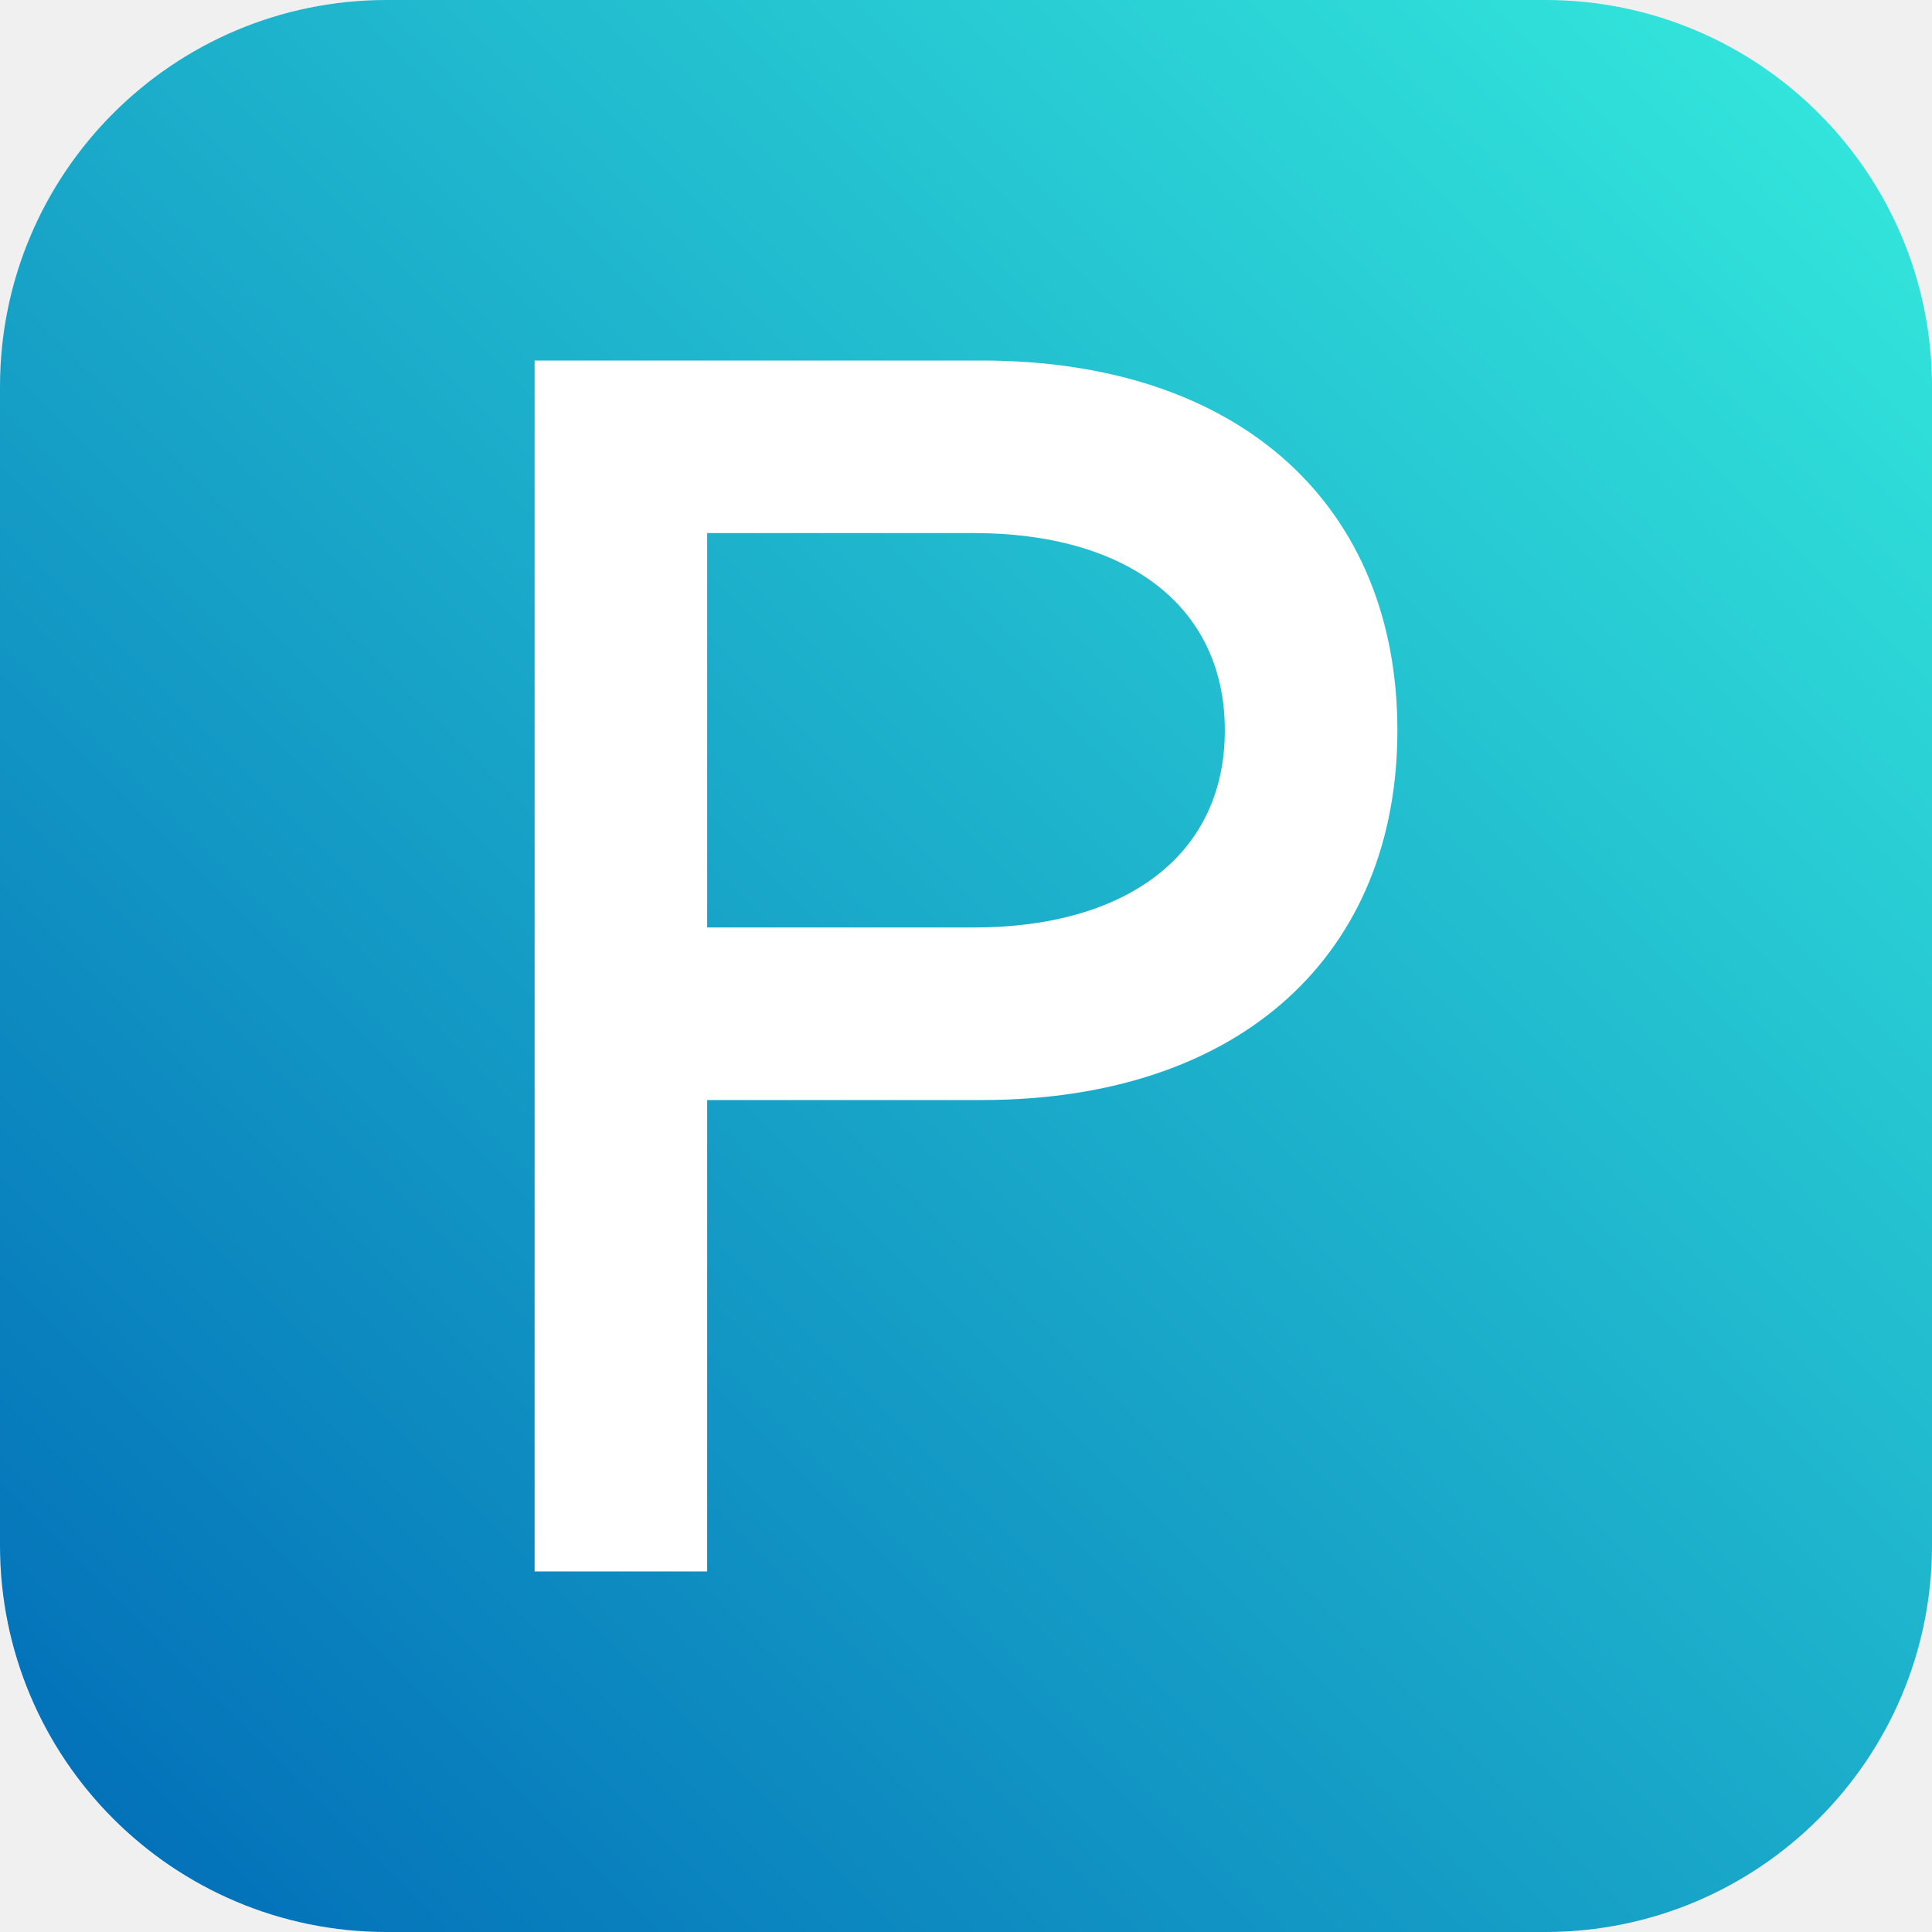
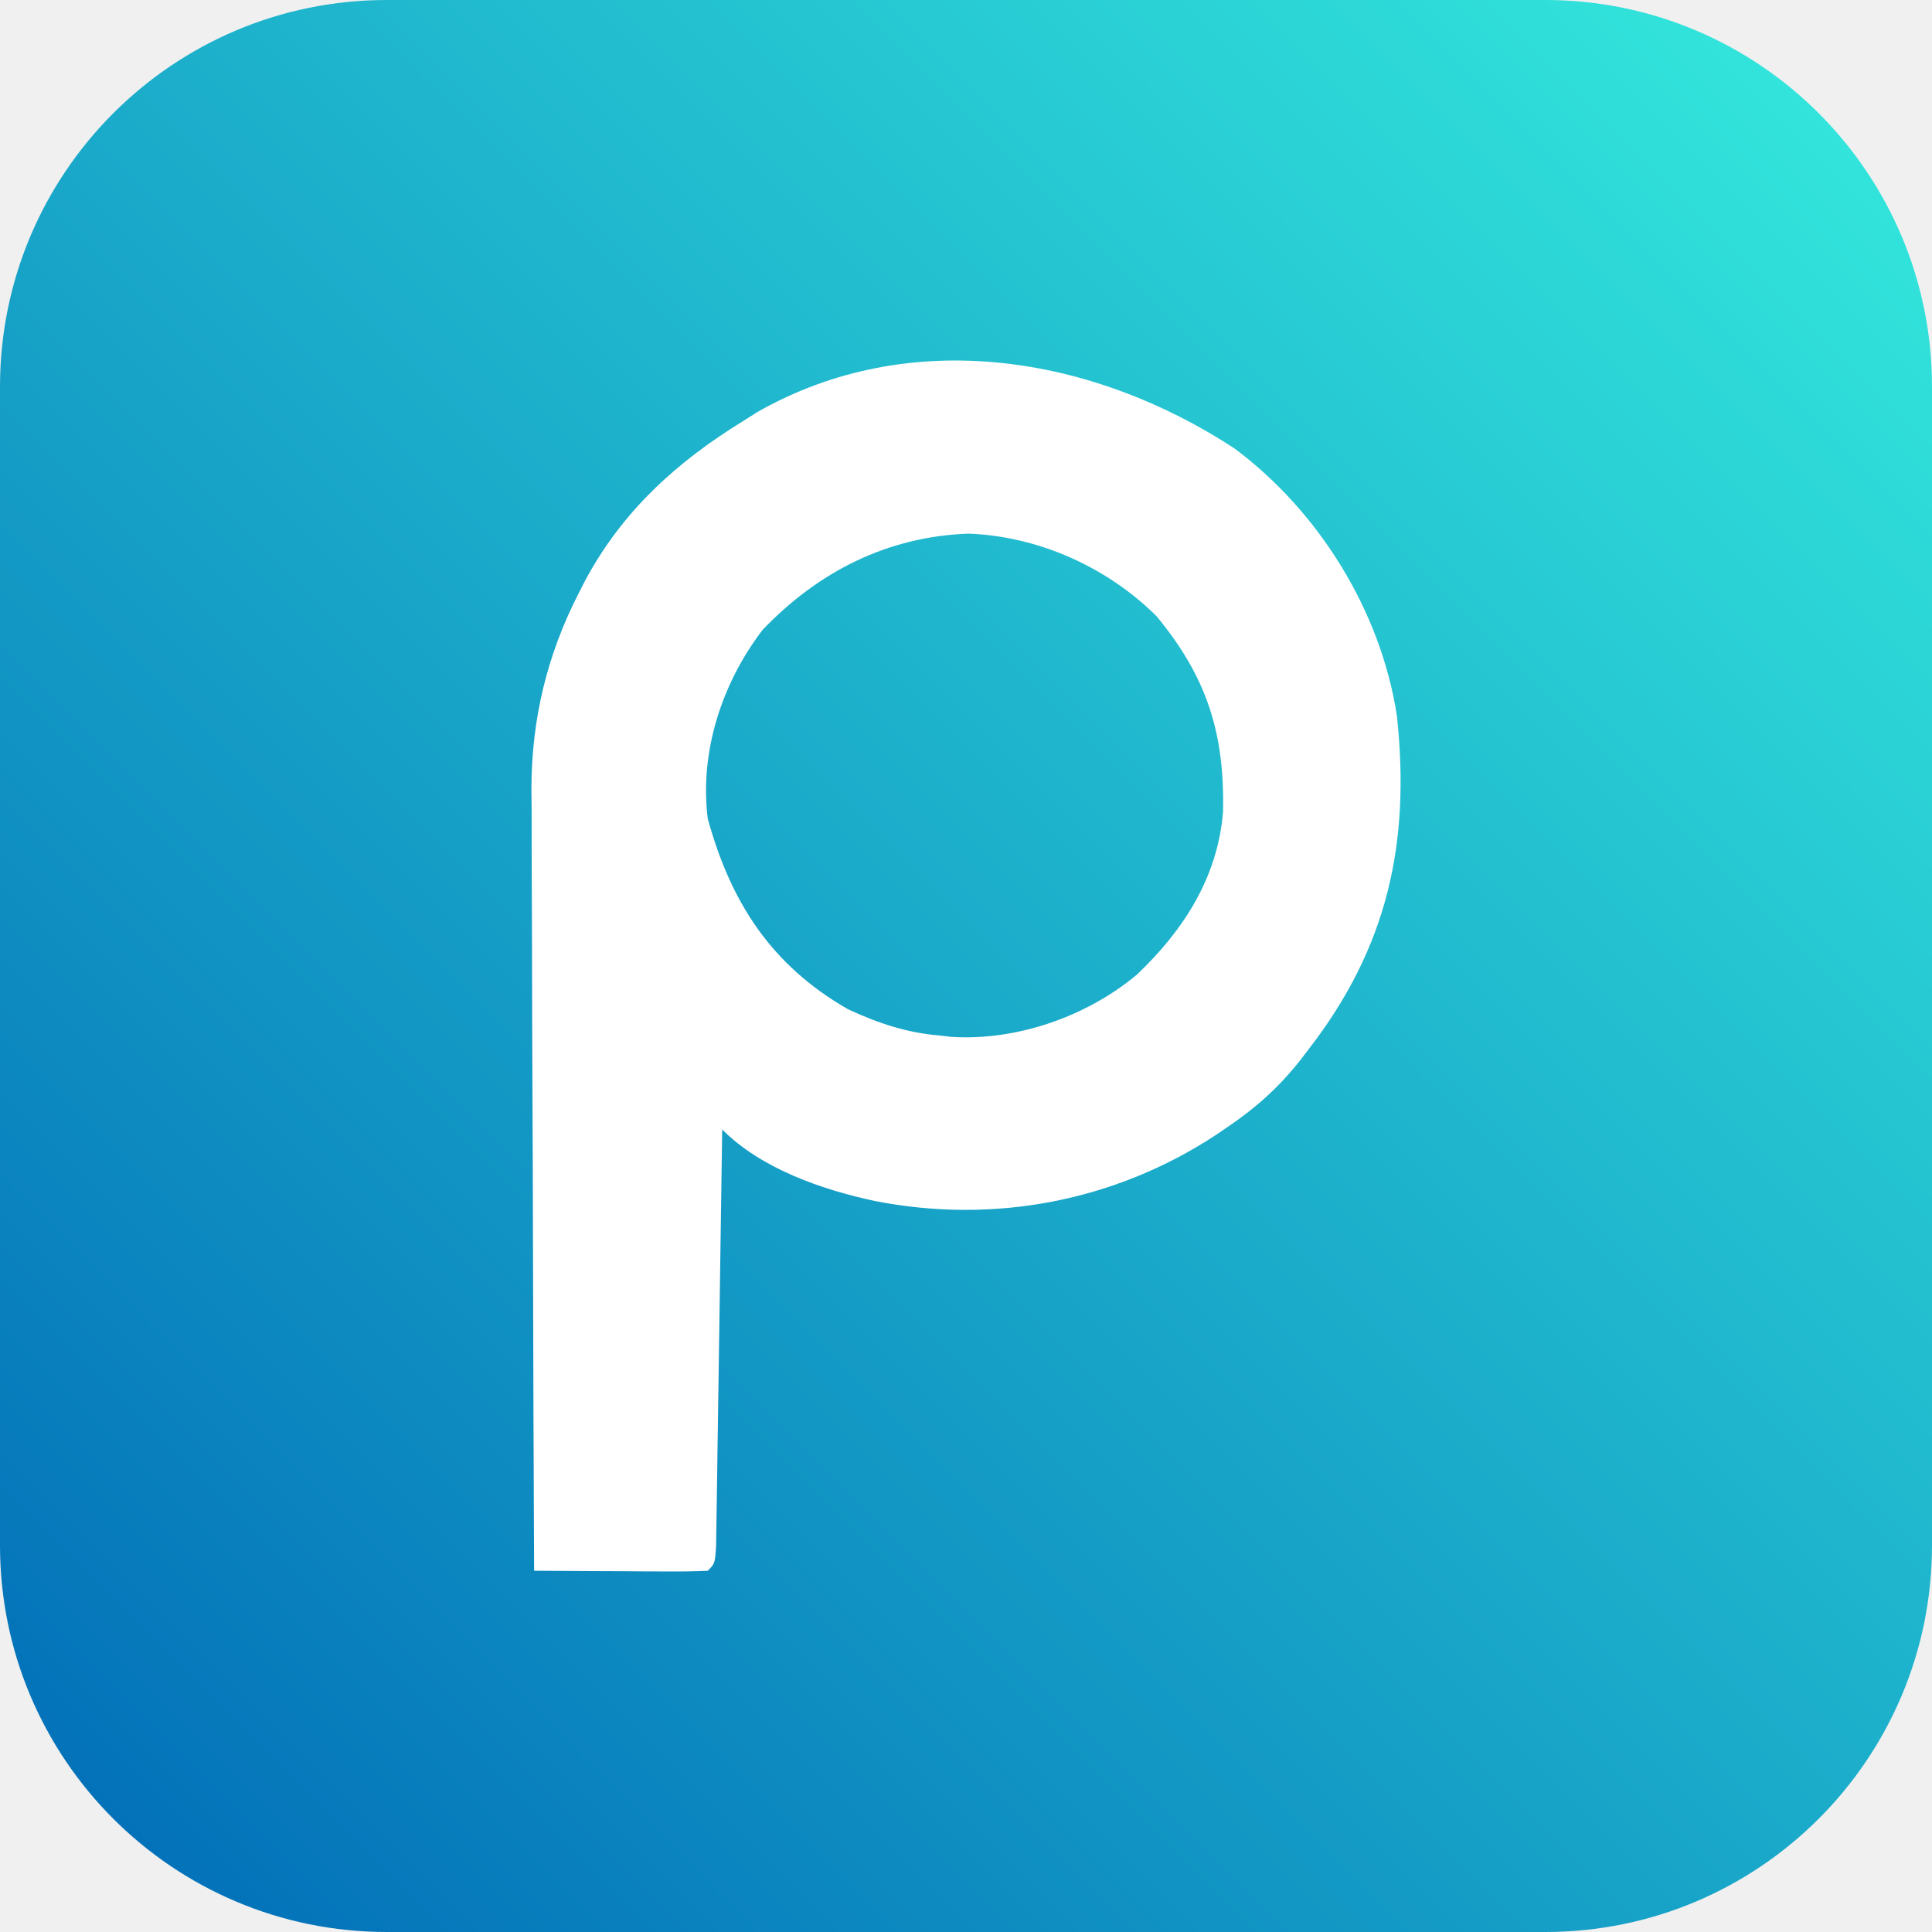
<svg xmlns="http://www.w3.org/2000/svg" width="1254" height="1254" viewBox="0 0 1254 1254" role="img" aria-label="Qingping P 姐妹图标">
  <defs>
    <linearGradient id="qingblue" x1="0%" y1="100%" x2="100%" y2="0%">
      <stop offset="0" stop-color="#006ab7" />
      <stop offset="1" stop-color="#35ecdd" />
    </linearGradient>
  </defs>
  <rect width="1254" height="1254" rx="251" fill="url(#qingblue)" />
-   <g>
-     <path d="M347 234 H637 C807 234 907 330 907 474 C907 618 807 714 637 714 H459 V1020 H347 Z M459 346 V602 H632 C731 602 795 555 795 474 C795 393 731 346 632 346 Z" fill="#ffffff" fill-rule="evenodd" />
+   <g transform="translate(801.2556 291.0709) scale(4.695134)">
+     <path d="M0 0 C11.675 8.694 20.262 22.51 22.462 37.016 C24.334 54.631 21.152 69.009 10.18 83.152 C9.808 83.638 9.437 84.123 9.054 84.623 C6.139 88.299 3.052 91.08 -0.82 93.715 C-1.383 94.099 -1.945 94.483 -2.525 94.879 C-16.543 104.106 -33.314 107.266 -49.758 104.027 C-57.137 102.433 -65.406 99.566 -70.82 94.152 C-70.831 94.902 -70.841 95.651 -70.852 96.423 C-70.949 103.472 -71.052 110.521 -71.16 117.57 C-71.215 121.194 -71.268 124.818 -71.318 128.442 C-71.365 131.937 -71.418 135.432 -71.473 138.927 C-71.494 140.263 -71.512 141.599 -71.529 142.935 C-71.553 144.8 -71.583 146.666 -71.615 148.531 C-71.623 149.063 -71.623 149.063 -71.662 151.754 C-71.82 154.152 -71.82 154.152 -72.82 155.152 C-74.601 155.24 -76.385 155.259 -78.168 155.25 C-79.248 155.247 -80.327 155.244 -81.439 155.24 C-82.576 155.232 -83.712 155.223 -84.883 155.215 C-86.023 155.21 -87.163 155.206 -88.338 155.201 C-91.165 155.189 -93.993 155.173 -96.82 155.152 C-96.891 140.087 -96.943 125.023 -96.976 109.958 C-96.991 102.962 -97.012 95.966 -97.047 88.97 C-97.077 82.868 -97.096 76.766 -97.103 70.664 C-97.106 67.437 -97.116 64.21 -97.138 60.983 C-97.162 57.369 -97.162 53.756 -97.161 50.141 C-97.166 49.614 -97.166 49.614 -97.194 46.946 C-97.154 37.406 -95.043 28.594 -90.695 20.09 C-90.396 19.503 -90.097 18.915 -89.788 18.31 C-84.641 8.671 -77.095 1.833 -67.82 -3.848 C-67.211 -4.236 -66.601 -4.624 -65.973 -5.023 C-44.772 -17.092 -19.523 -12.79 0 0 Z M-65.215 25.059 C-70.849 32.407 -73.96 41.907 -72.82 51.152 C-69.65 62.717 -64.067 71.419 -53.445 77.516 C-49.309 79.437 -45.393 80.763 -40.82 81.152 C-40.263 81.216 -39.707 81.279 -39.133 81.344 C-30.091 81.928 -20.339 78.495 -13.461 72.715 C-7.022 66.583 -2.329 59.302 -1.582 50.27 C-1.333 39.394 -3.81 31.613 -10.773 23.191 C-17.603 16.388 -27.134 12.138 -36.758 11.777 C-47.973 12.177 -57.512 17.021 -65.215 25.059 Z " fill="#ffffff" />
  </g>
</svg>
